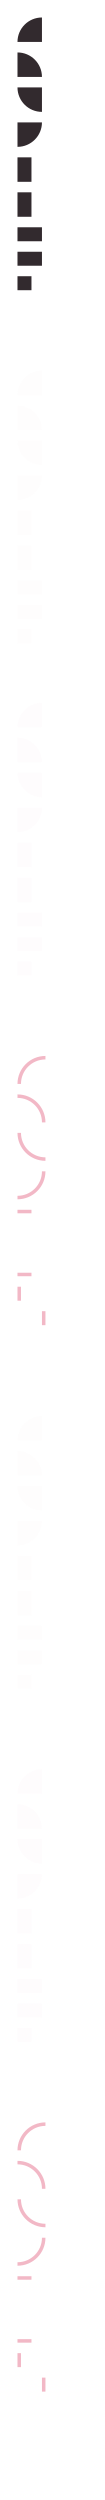
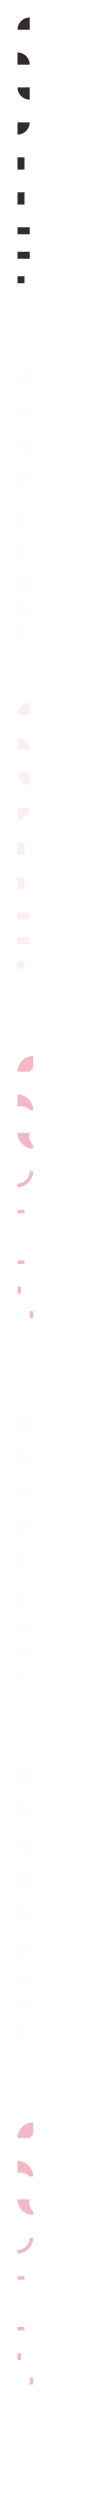
<svg xmlns="http://www.w3.org/2000/svg" width="60" height="1430.002">
  <defs>
    <style type="text/css" id="current-color-scheme">
.ColorScheme-Text { color:#F0E4E7; }
.ColorScheme-Highlight { color:#F2B8C6; }
.ColorScheme-ButtonBackground { color:#322A2E; }
</style>
  </defs>
  <g id="normal-topleft" transform="translate(10,10)">
-     <rect width="14" height="14" fill="#000" fill-opacity="0" />
-     <path d="M0,14 A14,14 0 0 1 14,0 L14,14 Z" class="ColorScheme-ButtonBackground" style="fill:currentColor" />
+     <rect width="7" height="7" fill="#000" fill-opacity="0" />
+     <path d="M0,7 A7,7 0 0 1 7,0 L7,7 Z" class="ColorScheme-ButtonBackground" style="fill:currentColor" />
  </g>
  <g id="normal-topright" transform="translate(10,30)">
-     <rect width="14" height="14" fill="#000" fill-opacity="0" />
-     <path d="M0,0 A14,14 0 0 1 14,14 L0,14 Z" class="ColorScheme-ButtonBackground" style="fill:currentColor" />
+     <rect width="7" height="7" fill="#000" fill-opacity="0" />
+     <path d="M0,0 A7,7 0 0 1 7,7 L0,7 Z" class="ColorScheme-ButtonBackground" style="fill:currentColor" />
  </g>
  <g id="normal-bottomleft" transform="translate(10,50)">
-     <rect width="14" height="14" fill="#000" fill-opacity="0" />
-     <path d="M0,0 A14,14 0 0 0 14,14 L14,0 Z" class="ColorScheme-ButtonBackground" style="fill:currentColor" />
+     <rect width="7" height="7" fill="#000" fill-opacity="0" />
+     <path d="M0,0 A7,7 0 0 0 7,7 L7,0 Z" class="ColorScheme-ButtonBackground" style="fill:currentColor" />
  </g>
  <g id="normal-bottomright" transform="translate(10,70)">
-     <rect width="14" height="14" fill="#000" fill-opacity="0" />
-     <path d="M14,0 A14,14 0 0 1 0,14 L0,0 Z" class="ColorScheme-ButtonBackground" style="fill:currentColor" />
+     <rect width="7" height="7" fill="#000" fill-opacity="0" />
+     <path d="M7,0 A7,7 0 0 1 0,7 L0,0 Z" class="ColorScheme-ButtonBackground" style="fill:currentColor" />
  </g>
  <g id="normal-top" transform="translate(10,90)">
-     <rect width="8" height="14" fill="#000" fill-opacity="0" />
-     <rect width="8" height="14" class="ColorScheme-ButtonBackground" style="fill:currentColor" />
+     <rect width="4" height="7" fill="#000" fill-opacity="0" />
+     <rect width="4" height="7" class="ColorScheme-ButtonBackground" style="fill:currentColor" />
  </g>
  <g id="normal-bottom" transform="translate(10,110)">
-     <rect width="8" height="14" fill="#000" fill-opacity="0" />
-     <rect width="8" height="14" class="ColorScheme-ButtonBackground" style="fill:currentColor" />
+     <rect width="4" height="7" fill="#000" fill-opacity="0" />
+     <rect width="4" height="7" class="ColorScheme-ButtonBackground" style="fill:currentColor" />
  </g>
  <g id="normal-left" transform="translate(10,130)">
-     <rect width="14" height="8" fill="#000" fill-opacity="0" />
-     <rect width="14" height="8" class="ColorScheme-ButtonBackground" style="fill:currentColor" />
+     <rect width="7" height="4" fill="#000" fill-opacity="0" />
+     <rect width="7" height="4" class="ColorScheme-ButtonBackground" style="fill:currentColor" />
  </g>
  <g id="normal-right" transform="translate(10,144)">
-     <rect width="14" height="8" fill="#000" fill-opacity="0" />
-     <rect width="14" height="8" class="ColorScheme-ButtonBackground" style="fill:currentColor" />
+     <rect width="7" height="4" fill="#000" fill-opacity="0" />
+     <rect width="7" height="4" class="ColorScheme-ButtonBackground" style="fill:currentColor" />
  </g>
  <g id="normal-center" transform="translate(10,158)">
-     <rect width="8" height="8" fill="#000" fill-opacity="0" />
-     <rect width="8" height="8" class="ColorScheme-ButtonBackground" style="fill:currentColor" />
+     <rect width="4" height="4" fill="#000" fill-opacity="0" />
+     <rect width="4" height="4" class="ColorScheme-ButtonBackground" style="fill:currentColor" />
  </g>
  <rect id="normal-hint-top-margin" x="10" y="172" width="2" height="6" fill="#f0f" fill-opacity="0" />
  <rect id="normal-hint-bottom-margin" x="10" y="184" width="2" height="6" fill="#f0f" fill-opacity="0" />
  <rect id="normal-hint-left-margin" x="10" y="196" width="16" height="2" fill="#f0f" fill-opacity="0" />
  <rect id="normal-hint-right-margin" x="10" y="204" width="16" height="2" fill="#f0f" fill-opacity="0" />
  <g id="hover-topleft" transform="translate(10,212)">
-     <rect width="14" height="14" fill="#000" fill-opacity="0" />
-     <path d="M0,14 A14,14 0 0 1 14,0 L14,14 Z" class="ColorScheme-Text" style="fill:currentColor;fill-opacity:0.08" />
+     <rect width="7" height="7" fill="#000" fill-opacity="0" />
+     <path d="M0,7 A7,7 0 0 1 7,0 L7,7 Z" class="ColorScheme-Text" style="fill:currentColor;fill-opacity:0.08" />
  </g>
  <g id="hover-topright" transform="translate(10,232)">
-     <rect width="14" height="14" fill="#000" fill-opacity="0" />
-     <path d="M0,0 A14,14 0 0 1 14,14 L0,14 Z" class="ColorScheme-Text" style="fill:currentColor;fill-opacity:0.08" />
+     <rect width="7" height="7" fill="#000" fill-opacity="0" />
+     <path d="M0,0 A7,7 0 0 1 7,7 L0,7 Z" class="ColorScheme-Text" style="fill:currentColor;fill-opacity:0.08" />
  </g>
  <g id="hover-bottomleft" transform="translate(10,252)">
-     <rect width="14" height="14" fill="#000" fill-opacity="0" />
-     <path d="M0,0 A14,14 0 0 0 14,14 L14,0 Z" class="ColorScheme-Text" style="fill:currentColor;fill-opacity:0.08" />
+     <rect width="7" height="7" fill="#000" fill-opacity="0" />
+     <path d="M0,0 A7,7 0 0 0 7,7 L7,0 Z" class="ColorScheme-Text" style="fill:currentColor;fill-opacity:0.08" />
  </g>
  <g id="hover-bottomright" transform="translate(10,272)">
-     <rect width="14" height="14" fill="#000" fill-opacity="0" />
-     <path d="M14,0 A14,14 0 0 1 0,14 L0,0 Z" class="ColorScheme-Text" style="fill:currentColor;fill-opacity:0.08" />
+     <rect width="7" height="7" fill="#000" fill-opacity="0" />
+     <path d="M7,0 A7,7 0 0 1 0,7 L0,0 Z" class="ColorScheme-Text" style="fill:currentColor;fill-opacity:0.08" />
  </g>
  <g id="hover-top" transform="translate(10,292)">
-     <rect width="8" height="14" fill="#000" fill-opacity="0" />
-     <rect width="8" height="14" class="ColorScheme-Text" style="fill:currentColor;fill-opacity:0.08" />
+     <rect width="4" height="7" fill="#000" fill-opacity="0" />
+     <rect width="4" height="7" class="ColorScheme-Text" style="fill:currentColor;fill-opacity:0.08" />
  </g>
  <g id="hover-bottom" transform="translate(10,312)">
-     <rect width="8" height="14" fill="#000" fill-opacity="0" />
-     <rect width="8" height="14" class="ColorScheme-Text" style="fill:currentColor;fill-opacity:0.08" />
+     <rect width="4" height="7" fill="#000" fill-opacity="0" />
+     <rect width="4" height="7" class="ColorScheme-Text" style="fill:currentColor;fill-opacity:0.08" />
  </g>
  <g id="hover-left" transform="translate(10,332)">
-     <rect width="14" height="8" fill="#000" fill-opacity="0" />
-     <rect width="14" height="8" class="ColorScheme-Text" style="fill:currentColor;fill-opacity:0.08" />
+     <rect width="7" height="4" fill="#000" fill-opacity="0" />
+     <rect width="7" height="4" class="ColorScheme-Text" style="fill:currentColor;fill-opacity:0.08" />
  </g>
  <g id="hover-right" transform="translate(10,346)">
-     <rect width="14" height="8" fill="#000" fill-opacity="0" />
-     <rect width="14" height="8" class="ColorScheme-Text" style="fill:currentColor;fill-opacity:0.08" />
+     <rect width="7" height="4" fill="#000" fill-opacity="0" />
+     <rect width="7" height="4" class="ColorScheme-Text" style="fill:currentColor;fill-opacity:0.08" />
  </g>
  <g id="hover-center" transform="translate(10,360)">
-     <rect width="8" height="8" fill="#000" fill-opacity="0" />
-     <rect width="8" height="8" class="ColorScheme-Text" style="fill:currentColor;fill-opacity:0.08" />
+     <rect width="4" height="4" fill="#000" fill-opacity="0" />
+     <rect width="4" height="4" class="ColorScheme-Text" style="fill:currentColor;fill-opacity:0.08" />
  </g>
  <rect id="hover-hint-top-margin" x="10" y="374" width="2" height="0.001" fill="#f0f" fill-opacity="0" />
  <rect id="hover-hint-bottom-margin" x="10" y="380.001" width="2" height="0.001" fill="#f0f" fill-opacity="0" />
  <rect id="hover-hint-left-margin" x="10" y="386.002" width="0.001" height="2" fill="#f0f" fill-opacity="0" />
  <rect id="hover-hint-right-margin" x="10" y="394.002" width="0.001" height="2" fill="#f0f" fill-opacity="0" />
  <g id="pressed-topleft" transform="translate(10,402.002)">
-     <rect width="14" height="14" fill="#000" fill-opacity="0" />
-     <path d="M0,14 A14,14 0 0 1 14,0 L14,14 Z" class="ColorScheme-Text" style="fill:currentColor;fill-opacity:0.10" />
+     <rect width="7" height="7" fill="#000" fill-opacity="0" />
+     <path d="M0,7 A7,7 0 0 1 7,0 L7,7 Z" class="ColorScheme-Highlight" style="fill:currentColor;fill-opacity:0.22" />
  </g>
  <g id="pressed-topright" transform="translate(10,422.002)">
-     <rect width="14" height="14" fill="#000" fill-opacity="0" />
-     <path d="M0,0 A14,14 0 0 1 14,14 L0,14 Z" class="ColorScheme-Text" style="fill:currentColor;fill-opacity:0.10" />
+     <rect width="7" height="7" fill="#000" fill-opacity="0" />
+     <path d="M0,0 A7,7 0 0 1 7,7 L0,7 Z" class="ColorScheme-Highlight" style="fill:currentColor;fill-opacity:0.22" />
  </g>
  <g id="pressed-bottomleft" transform="translate(10,442.002)">
-     <rect width="14" height="14" fill="#000" fill-opacity="0" />
-     <path d="M0,0 A14,14 0 0 0 14,14 L14,0 Z" class="ColorScheme-Text" style="fill:currentColor;fill-opacity:0.10" />
+     <rect width="7" height="7" fill="#000" fill-opacity="0" />
+     <path d="M0,0 A7,7 0 0 0 7,7 L7,0 Z" class="ColorScheme-Highlight" style="fill:currentColor;fill-opacity:0.22" />
  </g>
  <g id="pressed-bottomright" transform="translate(10,462.002)">
-     <rect width="14" height="14" fill="#000" fill-opacity="0" />
-     <path d="M14,0 A14,14 0 0 1 0,14 L0,0 Z" class="ColorScheme-Text" style="fill:currentColor;fill-opacity:0.10" />
+     <rect width="7" height="7" fill="#000" fill-opacity="0" />
+     <path d="M7,0 A7,7 0 0 1 0,7 L0,0 Z" class="ColorScheme-Highlight" style="fill:currentColor;fill-opacity:0.22" />
  </g>
  <g id="pressed-top" transform="translate(10,482.002)">
-     <rect width="8" height="14" fill="#000" fill-opacity="0" />
-     <rect width="8" height="14" class="ColorScheme-Text" style="fill:currentColor;fill-opacity:0.10" />
+     <rect width="4" height="7" fill="#000" fill-opacity="0" />
+     <rect width="4" height="7" class="ColorScheme-Highlight" style="fill:currentColor;fill-opacity:0.22" />
  </g>
  <g id="pressed-bottom" transform="translate(10,502.002)">
-     <rect width="8" height="14" fill="#000" fill-opacity="0" />
-     <rect width="8" height="14" class="ColorScheme-Text" style="fill:currentColor;fill-opacity:0.10" />
+     <rect width="4" height="7" fill="#000" fill-opacity="0" />
+     <rect width="4" height="7" class="ColorScheme-Highlight" style="fill:currentColor;fill-opacity:0.22" />
  </g>
  <g id="pressed-left" transform="translate(10,522.002)">
-     <rect width="14" height="8" fill="#000" fill-opacity="0" />
-     <rect width="14" height="8" class="ColorScheme-Text" style="fill:currentColor;fill-opacity:0.10" />
+     <rect width="7" height="4" fill="#000" fill-opacity="0" />
+     <rect width="7" height="4" class="ColorScheme-Highlight" style="fill:currentColor;fill-opacity:0.22" />
  </g>
  <g id="pressed-right" transform="translate(10,536.002)">
-     <rect width="14" height="8" fill="#000" fill-opacity="0" />
-     <rect width="14" height="8" class="ColorScheme-Text" style="fill:currentColor;fill-opacity:0.10" />
+     <rect width="7" height="4" fill="#000" fill-opacity="0" />
+     <rect width="7" height="4" class="ColorScheme-Highlight" style="fill:currentColor;fill-opacity:0.22" />
  </g>
  <g id="pressed-center" transform="translate(10,550.002)">
-     <rect width="8" height="8" fill="#000" fill-opacity="0" />
-     <rect width="8" height="8" class="ColorScheme-Text" style="fill:currentColor;fill-opacity:0.10" />
+     <rect width="4" height="4" fill="#000" fill-opacity="0" />
+     <rect width="4" height="4" class="ColorScheme-Highlight" style="fill:currentColor;fill-opacity:0.22" />
  </g>
  <rect id="pressed-hint-top-margin" x="10" y="564.002" width="2" height="6" fill="#f0f" fill-opacity="0" />
  <rect id="pressed-hint-bottom-margin" x="10" y="576.002" width="2" height="6" fill="#f0f" fill-opacity="0" />
  <rect id="pressed-hint-left-margin" x="10" y="588.002" width="16" height="2" fill="#f0f" fill-opacity="0" />
  <rect id="pressed-hint-right-margin" x="10" y="596.002" width="16" height="2" fill="#f0f" fill-opacity="0" />
  <g id="focus-topleft" transform="translate(10,604.002)">
-     <rect width="16" height="16" fill="#000" fill-opacity="0" />
-     <path d="M0,16 A16,16 0 0 1 16,0 L16,2 A14,14 0 0 0 2,16 Z" class="ColorScheme-Highlight" style="fill:currentColor" />
+     <rect width="9" height="9" fill="#000" fill-opacity="0" />
+     <path d="M0,9 A9,9 0 0 1 9,0 L9,7 A7,7 0 0 0 7,9 Z" class="ColorScheme-Highlight" style="fill:currentColor" />
  </g>
  <g id="focus-topright" transform="translate(10,626.002)">
-     <rect width="16" height="16" fill="#000" fill-opacity="0" />
-     <path d="M0,0 A16,16 0 0 1 16,16 L14,16 A14,14 0 0 0 0,2 Z" class="ColorScheme-Highlight" style="fill:currentColor" />
+     <rect width="9" height="9" fill="#000" fill-opacity="0" />
+     <path d="M0,0 A9,9 0 0 1 9,9 L7,9 A7,7 0 0 0 0,7 Z" class="ColorScheme-Highlight" style="fill:currentColor" />
  </g>
  <g id="focus-bottomleft" transform="translate(10,648.002)">
-     <rect width="16" height="16" fill="#000" fill-opacity="0" />
-     <path d="M0,0 A16,16 0 0 0 16,16 L16,14 A14,14 0 0 1 2,0 Z" class="ColorScheme-Highlight" style="fill:currentColor" />
+     <rect width="9" height="9" fill="#000" fill-opacity="0" />
+     <path d="M0,0 A9,9 0 0 0 9,9 L9,7 A7,7 0 0 1 7,0 Z" class="ColorScheme-Highlight" style="fill:currentColor" />
  </g>
  <g id="focus-bottomright" transform="translate(10,670.002)">
-     <rect width="16" height="16" fill="#000" fill-opacity="0" />
-     <path d="M16,0 A16,16 0 0 1 0,16 L0,14 A14,14 0 0 0 14,0 Z" class="ColorScheme-Highlight" style="fill:currentColor" />
+     <rect width="9" height="9" fill="#000" fill-opacity="0" />
+     <path d="M9,0 A9,9 0 0 1 0,9 L0,7 A7,7 0 0 0 7,0 Z" class="ColorScheme-Highlight" style="fill:currentColor" />
  </g>
  <g id="focus-top" transform="translate(10,692.002)">
-     <rect width="8" height="16" fill="#000" fill-opacity="0" />
-     <rect width="8" height="2" class="ColorScheme-Highlight" style="fill:currentColor" />
+     <rect width="4" height="9" fill="#000" fill-opacity="0" />
+     <rect width="4" height="2" class="ColorScheme-Highlight" style="fill:currentColor" />
  </g>
  <g id="focus-bottom" transform="translate(10,714.002)">
-     <rect width="8" height="16" fill="#000" fill-opacity="0" />
-     <rect y="14" width="8" height="2" class="ColorScheme-Highlight" style="fill:currentColor" />
+     <rect width="4" height="9" fill="#000" fill-opacity="0" />
+     <rect y="7" width="4" height="2" class="ColorScheme-Highlight" style="fill:currentColor" />
  </g>
  <g id="focus-left" transform="translate(10,736.002)">
-     <rect width="16" height="8" fill="#000" fill-opacity="0" />
-     <rect width="2" height="8" class="ColorScheme-Highlight" style="fill:currentColor" />
+     <rect width="9" height="4" fill="#000" fill-opacity="0" />
+     <rect width="2" height="4" class="ColorScheme-Highlight" style="fill:currentColor" />
  </g>
  <g id="focus-right" transform="translate(10,750.002)">
-     <rect width="16" height="8" fill="#000" fill-opacity="0" />
-     <rect x="14" width="2" height="8" class="ColorScheme-Highlight" style="fill:currentColor" />
+     <rect width="9" height="4" fill="#000" fill-opacity="0" />
+     <rect x="7" width="2" height="4" class="ColorScheme-Highlight" style="fill:currentColor" />
  </g>
  <g id="focus-center" transform="translate(10,764.002)">
-     <rect width="8" height="8" fill="#000" fill-opacity="0" />
+     <rect width="4" height="4" fill="#000" fill-opacity="0" />
  </g>
  <rect id="focus-hint-top-margin" x="10" y="778.002" width="2" height="2" fill="#f0f" fill-opacity="0" />
  <rect id="focus-hint-bottom-margin" x="10" y="786.002" width="2" height="2" fill="#f0f" fill-opacity="0" />
  <rect id="focus-hint-left-margin" x="10" y="794.002" width="2" height="2" fill="#f0f" fill-opacity="0" />
  <rect id="focus-hint-right-margin" x="10" y="802.002" width="2" height="2" fill="#f0f" fill-opacity="0" />
  <g id="toolbutton-hover-topleft" transform="translate(10,810.002)">
-     <rect width="14" height="14" fill="#000" fill-opacity="0" />
-     <path d="M0,14 A14,14 0 0 1 14,0 L14,14 Z" class="ColorScheme-Text" style="fill:currentColor;fill-opacity:0.08" />
+     <rect width="7" height="7" fill="#000" fill-opacity="0" />
+     <path d="M0,7 A7,7 0 0 1 7,0 L7,7 Z" class="ColorScheme-Text" style="fill:currentColor;fill-opacity:0.08" />
  </g>
  <g id="toolbutton-hover-topright" transform="translate(10,830.002)">
-     <rect width="14" height="14" fill="#000" fill-opacity="0" />
-     <path d="M0,0 A14,14 0 0 1 14,14 L0,14 Z" class="ColorScheme-Text" style="fill:currentColor;fill-opacity:0.08" />
+     <rect width="7" height="7" fill="#000" fill-opacity="0" />
+     <path d="M0,0 A7,7 0 0 1 7,7 L0,7 Z" class="ColorScheme-Text" style="fill:currentColor;fill-opacity:0.08" />
  </g>
  <g id="toolbutton-hover-bottomleft" transform="translate(10,850.002)">
-     <rect width="14" height="14" fill="#000" fill-opacity="0" />
-     <path d="M0,0 A14,14 0 0 0 14,14 L14,0 Z" class="ColorScheme-Text" style="fill:currentColor;fill-opacity:0.08" />
+     <rect width="7" height="7" fill="#000" fill-opacity="0" />
+     <path d="M0,0 A7,7 0 0 0 7,7 L7,0 Z" class="ColorScheme-Text" style="fill:currentColor;fill-opacity:0.08" />
  </g>
  <g id="toolbutton-hover-bottomright" transform="translate(10,870.002)">
-     <rect width="14" height="14" fill="#000" fill-opacity="0" />
-     <path d="M14,0 A14,14 0 0 1 0,14 L0,0 Z" class="ColorScheme-Text" style="fill:currentColor;fill-opacity:0.08" />
+     <rect width="7" height="7" fill="#000" fill-opacity="0" />
+     <path d="M7,0 A7,7 0 0 1 0,7 L0,0 Z" class="ColorScheme-Text" style="fill:currentColor;fill-opacity:0.08" />
  </g>
  <g id="toolbutton-hover-top" transform="translate(10,890.002)">
-     <rect width="8" height="14" fill="#000" fill-opacity="0" />
-     <rect width="8" height="14" class="ColorScheme-Text" style="fill:currentColor;fill-opacity:0.08" />
+     <rect width="4" height="7" fill="#000" fill-opacity="0" />
+     <rect width="4" height="7" class="ColorScheme-Text" style="fill:currentColor;fill-opacity:0.08" />
  </g>
  <g id="toolbutton-hover-bottom" transform="translate(10,910.002)">
-     <rect width="8" height="14" fill="#000" fill-opacity="0" />
-     <rect width="8" height="14" class="ColorScheme-Text" style="fill:currentColor;fill-opacity:0.08" />
+     <rect width="4" height="7" fill="#000" fill-opacity="0" />
+     <rect width="4" height="7" class="ColorScheme-Text" style="fill:currentColor;fill-opacity:0.08" />
  </g>
  <g id="toolbutton-hover-left" transform="translate(10,930.002)">
-     <rect width="14" height="8" fill="#000" fill-opacity="0" />
-     <rect width="14" height="8" class="ColorScheme-Text" style="fill:currentColor;fill-opacity:0.08" />
+     <rect width="7" height="4" fill="#000" fill-opacity="0" />
+     <rect width="7" height="4" class="ColorScheme-Text" style="fill:currentColor;fill-opacity:0.08" />
  </g>
  <g id="toolbutton-hover-right" transform="translate(10,944.002)">
-     <rect width="14" height="8" fill="#000" fill-opacity="0" />
-     <rect width="14" height="8" class="ColorScheme-Text" style="fill:currentColor;fill-opacity:0.08" />
+     <rect width="7" height="4" fill="#000" fill-opacity="0" />
+     <rect width="7" height="4" class="ColorScheme-Text" style="fill:currentColor;fill-opacity:0.08" />
  </g>
  <g id="toolbutton-hover-center" transform="translate(10,958.002)">
-     <rect width="8" height="8" fill="#000" fill-opacity="0" />
-     <rect width="8" height="8" class="ColorScheme-Text" style="fill:currentColor;fill-opacity:0.08" />
+     <rect width="4" height="4" fill="#000" fill-opacity="0" />
+     <rect width="4" height="4" class="ColorScheme-Text" style="fill:currentColor;fill-opacity:0.08" />
  </g>
  <rect id="toolbutton-hover-hint-top-margin" x="10" y="972.002" width="2" height="6" fill="#f0f" fill-opacity="0" />
  <rect id="toolbutton-hover-hint-bottom-margin" x="10" y="984.002" width="2" height="6" fill="#f0f" fill-opacity="0" />
  <rect id="toolbutton-hover-hint-left-margin" x="10" y="996.002" width="10" height="2" fill="#f0f" fill-opacity="0" />
  <rect id="toolbutton-hover-hint-right-margin" x="10" y="1004.002" width="10" height="2" fill="#f0f" fill-opacity="0" />
  <g id="toolbutton-pressed-topleft" transform="translate(10,1012.002)">
-     <rect width="14" height="14" fill="#000" fill-opacity="0" />
-     <path d="M0,14 A14,14 0 0 1 14,0 L14,14 Z" class="ColorScheme-Text" style="fill:currentColor;fill-opacity:0.10" />
+     <rect width="7" height="7" fill="#000" fill-opacity="0" />
+     <path d="M0,7 A7,7 0 0 1 7,0 L7,7 Z" class="ColorScheme-Text" style="fill:currentColor;fill-opacity:0.10" />
  </g>
  <g id="toolbutton-pressed-topright" transform="translate(10,1032.002)">
-     <rect width="14" height="14" fill="#000" fill-opacity="0" />
-     <path d="M0,0 A14,14 0 0 1 14,14 L0,14 Z" class="ColorScheme-Text" style="fill:currentColor;fill-opacity:0.10" />
+     <rect width="7" height="7" fill="#000" fill-opacity="0" />
+     <path d="M0,0 A7,7 0 0 1 7,7 L0,7 Z" class="ColorScheme-Text" style="fill:currentColor;fill-opacity:0.10" />
  </g>
  <g id="toolbutton-pressed-bottomleft" transform="translate(10,1052.002)">
-     <rect width="14" height="14" fill="#000" fill-opacity="0" />
-     <path d="M0,0 A14,14 0 0 0 14,14 L14,0 Z" class="ColorScheme-Text" style="fill:currentColor;fill-opacity:0.10" />
+     <rect width="7" height="7" fill="#000" fill-opacity="0" />
+     <path d="M0,0 A7,7 0 0 0 7,7 L7,0 Z" class="ColorScheme-Text" style="fill:currentColor;fill-opacity:0.10" />
  </g>
  <g id="toolbutton-pressed-bottomright" transform="translate(10,1072.002)">
-     <rect width="14" height="14" fill="#000" fill-opacity="0" />
-     <path d="M14,0 A14,14 0 0 1 0,14 L0,0 Z" class="ColorScheme-Text" style="fill:currentColor;fill-opacity:0.10" />
+     <rect width="7" height="7" fill="#000" fill-opacity="0" />
+     <path d="M7,0 A7,7 0 0 1 0,7 L0,0 Z" class="ColorScheme-Text" style="fill:currentColor;fill-opacity:0.10" />
  </g>
  <g id="toolbutton-pressed-top" transform="translate(10,1092.002)">
-     <rect width="8" height="14" fill="#000" fill-opacity="0" />
-     <rect width="8" height="14" class="ColorScheme-Text" style="fill:currentColor;fill-opacity:0.10" />
+     <rect width="4" height="7" fill="#000" fill-opacity="0" />
+     <rect width="4" height="7" class="ColorScheme-Text" style="fill:currentColor;fill-opacity:0.10" />
  </g>
  <g id="toolbutton-pressed-bottom" transform="translate(10,1112.002)">
-     <rect width="8" height="14" fill="#000" fill-opacity="0" />
-     <rect width="8" height="14" class="ColorScheme-Text" style="fill:currentColor;fill-opacity:0.10" />
+     <rect width="4" height="7" fill="#000" fill-opacity="0" />
+     <rect width="4" height="7" class="ColorScheme-Text" style="fill:currentColor;fill-opacity:0.10" />
  </g>
  <g id="toolbutton-pressed-left" transform="translate(10,1132.002)">
-     <rect width="14" height="8" fill="#000" fill-opacity="0" />
-     <rect width="14" height="8" class="ColorScheme-Text" style="fill:currentColor;fill-opacity:0.10" />
+     <rect width="7" height="4" fill="#000" fill-opacity="0" />
+     <rect width="7" height="4" class="ColorScheme-Text" style="fill:currentColor;fill-opacity:0.10" />
  </g>
  <g id="toolbutton-pressed-right" transform="translate(10,1146.002)">
-     <rect width="14" height="8" fill="#000" fill-opacity="0" />
-     <rect width="14" height="8" class="ColorScheme-Text" style="fill:currentColor;fill-opacity:0.10" />
+     <rect width="7" height="4" fill="#000" fill-opacity="0" />
+     <rect width="7" height="4" class="ColorScheme-Text" style="fill:currentColor;fill-opacity:0.10" />
  </g>
  <g id="toolbutton-pressed-center" transform="translate(10,1160.002)">
-     <rect width="8" height="8" fill="#000" fill-opacity="0" />
-     <rect width="8" height="8" class="ColorScheme-Text" style="fill:currentColor;fill-opacity:0.10" />
+     <rect width="4" height="4" fill="#000" fill-opacity="0" />
+     <rect width="4" height="4" class="ColorScheme-Text" style="fill:currentColor;fill-opacity:0.10" />
  </g>
  <rect id="toolbutton-pressed-hint-top-margin" x="10" y="1174.002" width="2" height="6" fill="#f0f" fill-opacity="0" />
  <rect id="toolbutton-pressed-hint-bottom-margin" x="10" y="1186.002" width="2" height="6" fill="#f0f" fill-opacity="0" />
  <rect id="toolbutton-pressed-hint-left-margin" x="10" y="1198.002" width="10" height="2" fill="#f0f" fill-opacity="0" />
  <rect id="toolbutton-pressed-hint-right-margin" x="10" y="1206.002" width="10" height="2" fill="#f0f" fill-opacity="0" />
  <g id="toolbutton-focus-topleft" transform="translate(10,1214.002)">
-     <rect width="16" height="16" fill="#000" fill-opacity="0" />
-     <path d="M0,16 A16,16 0 0 1 16,0 L16,2 A14,14 0 0 0 2,16 Z" class="ColorScheme-Highlight" style="fill:currentColor" />
+     <rect width="9" height="9" fill="#000" fill-opacity="0" />
+     <path d="M0,9 A9,9 0 0 1 9,0 L9,7 A7,7 0 0 0 7,9 Z" class="ColorScheme-Highlight" style="fill:currentColor" />
  </g>
  <g id="toolbutton-focus-topright" transform="translate(10,1236.002)">
-     <rect width="16" height="16" fill="#000" fill-opacity="0" />
-     <path d="M0,0 A16,16 0 0 1 16,16 L14,16 A14,14 0 0 0 0,2 Z" class="ColorScheme-Highlight" style="fill:currentColor" />
+     <rect width="9" height="9" fill="#000" fill-opacity="0" />
+     <path d="M0,0 A9,9 0 0 1 9,9 L7,9 A7,7 0 0 0 0,7 Z" class="ColorScheme-Highlight" style="fill:currentColor" />
  </g>
  <g id="toolbutton-focus-bottomleft" transform="translate(10,1258.002)">
-     <rect width="16" height="16" fill="#000" fill-opacity="0" />
-     <path d="M0,0 A16,16 0 0 0 16,16 L16,14 A14,14 0 0 1 2,0 Z" class="ColorScheme-Highlight" style="fill:currentColor" />
+     <rect width="9" height="9" fill="#000" fill-opacity="0" />
+     <path d="M0,0 A9,9 0 0 0 9,9 L9,7 A7,7 0 0 1 7,0 Z" class="ColorScheme-Highlight" style="fill:currentColor" />
  </g>
  <g id="toolbutton-focus-bottomright" transform="translate(10,1280.002)">
-     <rect width="16" height="16" fill="#000" fill-opacity="0" />
-     <path d="M16,0 A16,16 0 0 1 0,16 L0,14 A14,14 0 0 0 14,0 Z" class="ColorScheme-Highlight" style="fill:currentColor" />
+     <rect width="9" height="9" fill="#000" fill-opacity="0" />
+     <path d="M9,0 A9,9 0 0 1 0,9 L0,7 A7,7 0 0 0 7,0 Z" class="ColorScheme-Highlight" style="fill:currentColor" />
  </g>
  <g id="toolbutton-focus-top" transform="translate(10,1302.002)">
-     <rect width="8" height="16" fill="#000" fill-opacity="0" />
-     <rect width="8" height="2" class="ColorScheme-Highlight" style="fill:currentColor" />
+     <rect width="4" height="9" fill="#000" fill-opacity="0" />
+     <rect width="4" height="2" class="ColorScheme-Highlight" style="fill:currentColor" />
  </g>
  <g id="toolbutton-focus-bottom" transform="translate(10,1324.002)">
-     <rect width="8" height="16" fill="#000" fill-opacity="0" />
-     <rect y="14" width="8" height="2" class="ColorScheme-Highlight" style="fill:currentColor" />
+     <rect width="4" height="9" fill="#000" fill-opacity="0" />
+     <rect y="7" width="4" height="2" class="ColorScheme-Highlight" style="fill:currentColor" />
  </g>
  <g id="toolbutton-focus-left" transform="translate(10,1346.002)">
-     <rect width="16" height="8" fill="#000" fill-opacity="0" />
-     <rect width="2" height="8" class="ColorScheme-Highlight" style="fill:currentColor" />
+     <rect width="9" height="4" fill="#000" fill-opacity="0" />
+     <rect width="2" height="4" class="ColorScheme-Highlight" style="fill:currentColor" />
  </g>
  <g id="toolbutton-focus-right" transform="translate(10,1360.002)">
-     <rect width="16" height="8" fill="#000" fill-opacity="0" />
-     <rect x="14" width="2" height="8" class="ColorScheme-Highlight" style="fill:currentColor" />
+     <rect width="9" height="4" fill="#000" fill-opacity="0" />
+     <rect x="7" width="2" height="4" class="ColorScheme-Highlight" style="fill:currentColor" />
  </g>
  <g id="toolbutton-focus-center" transform="translate(10,1374.002)">
-     <rect width="8" height="8" fill="#000" fill-opacity="0" />
+     <rect width="4" height="4" fill="#000" fill-opacity="0" />
  </g>
  <rect id="toolbutton-focus-hint-top-margin" x="10" y="1388.002" width="2" height="2" fill="#f0f" fill-opacity="0" />
  <rect id="toolbutton-focus-hint-bottom-margin" x="10" y="1396.002" width="2" height="2" fill="#f0f" fill-opacity="0" />
  <rect id="toolbutton-focus-hint-left-margin" x="10" y="1404.002" width="2" height="2" fill="#f0f" fill-opacity="0" />
  <rect id="toolbutton-focus-hint-right-margin" x="10" y="1412.002" width="2" height="2" fill="#f0f" fill-opacity="0" />
</svg>
